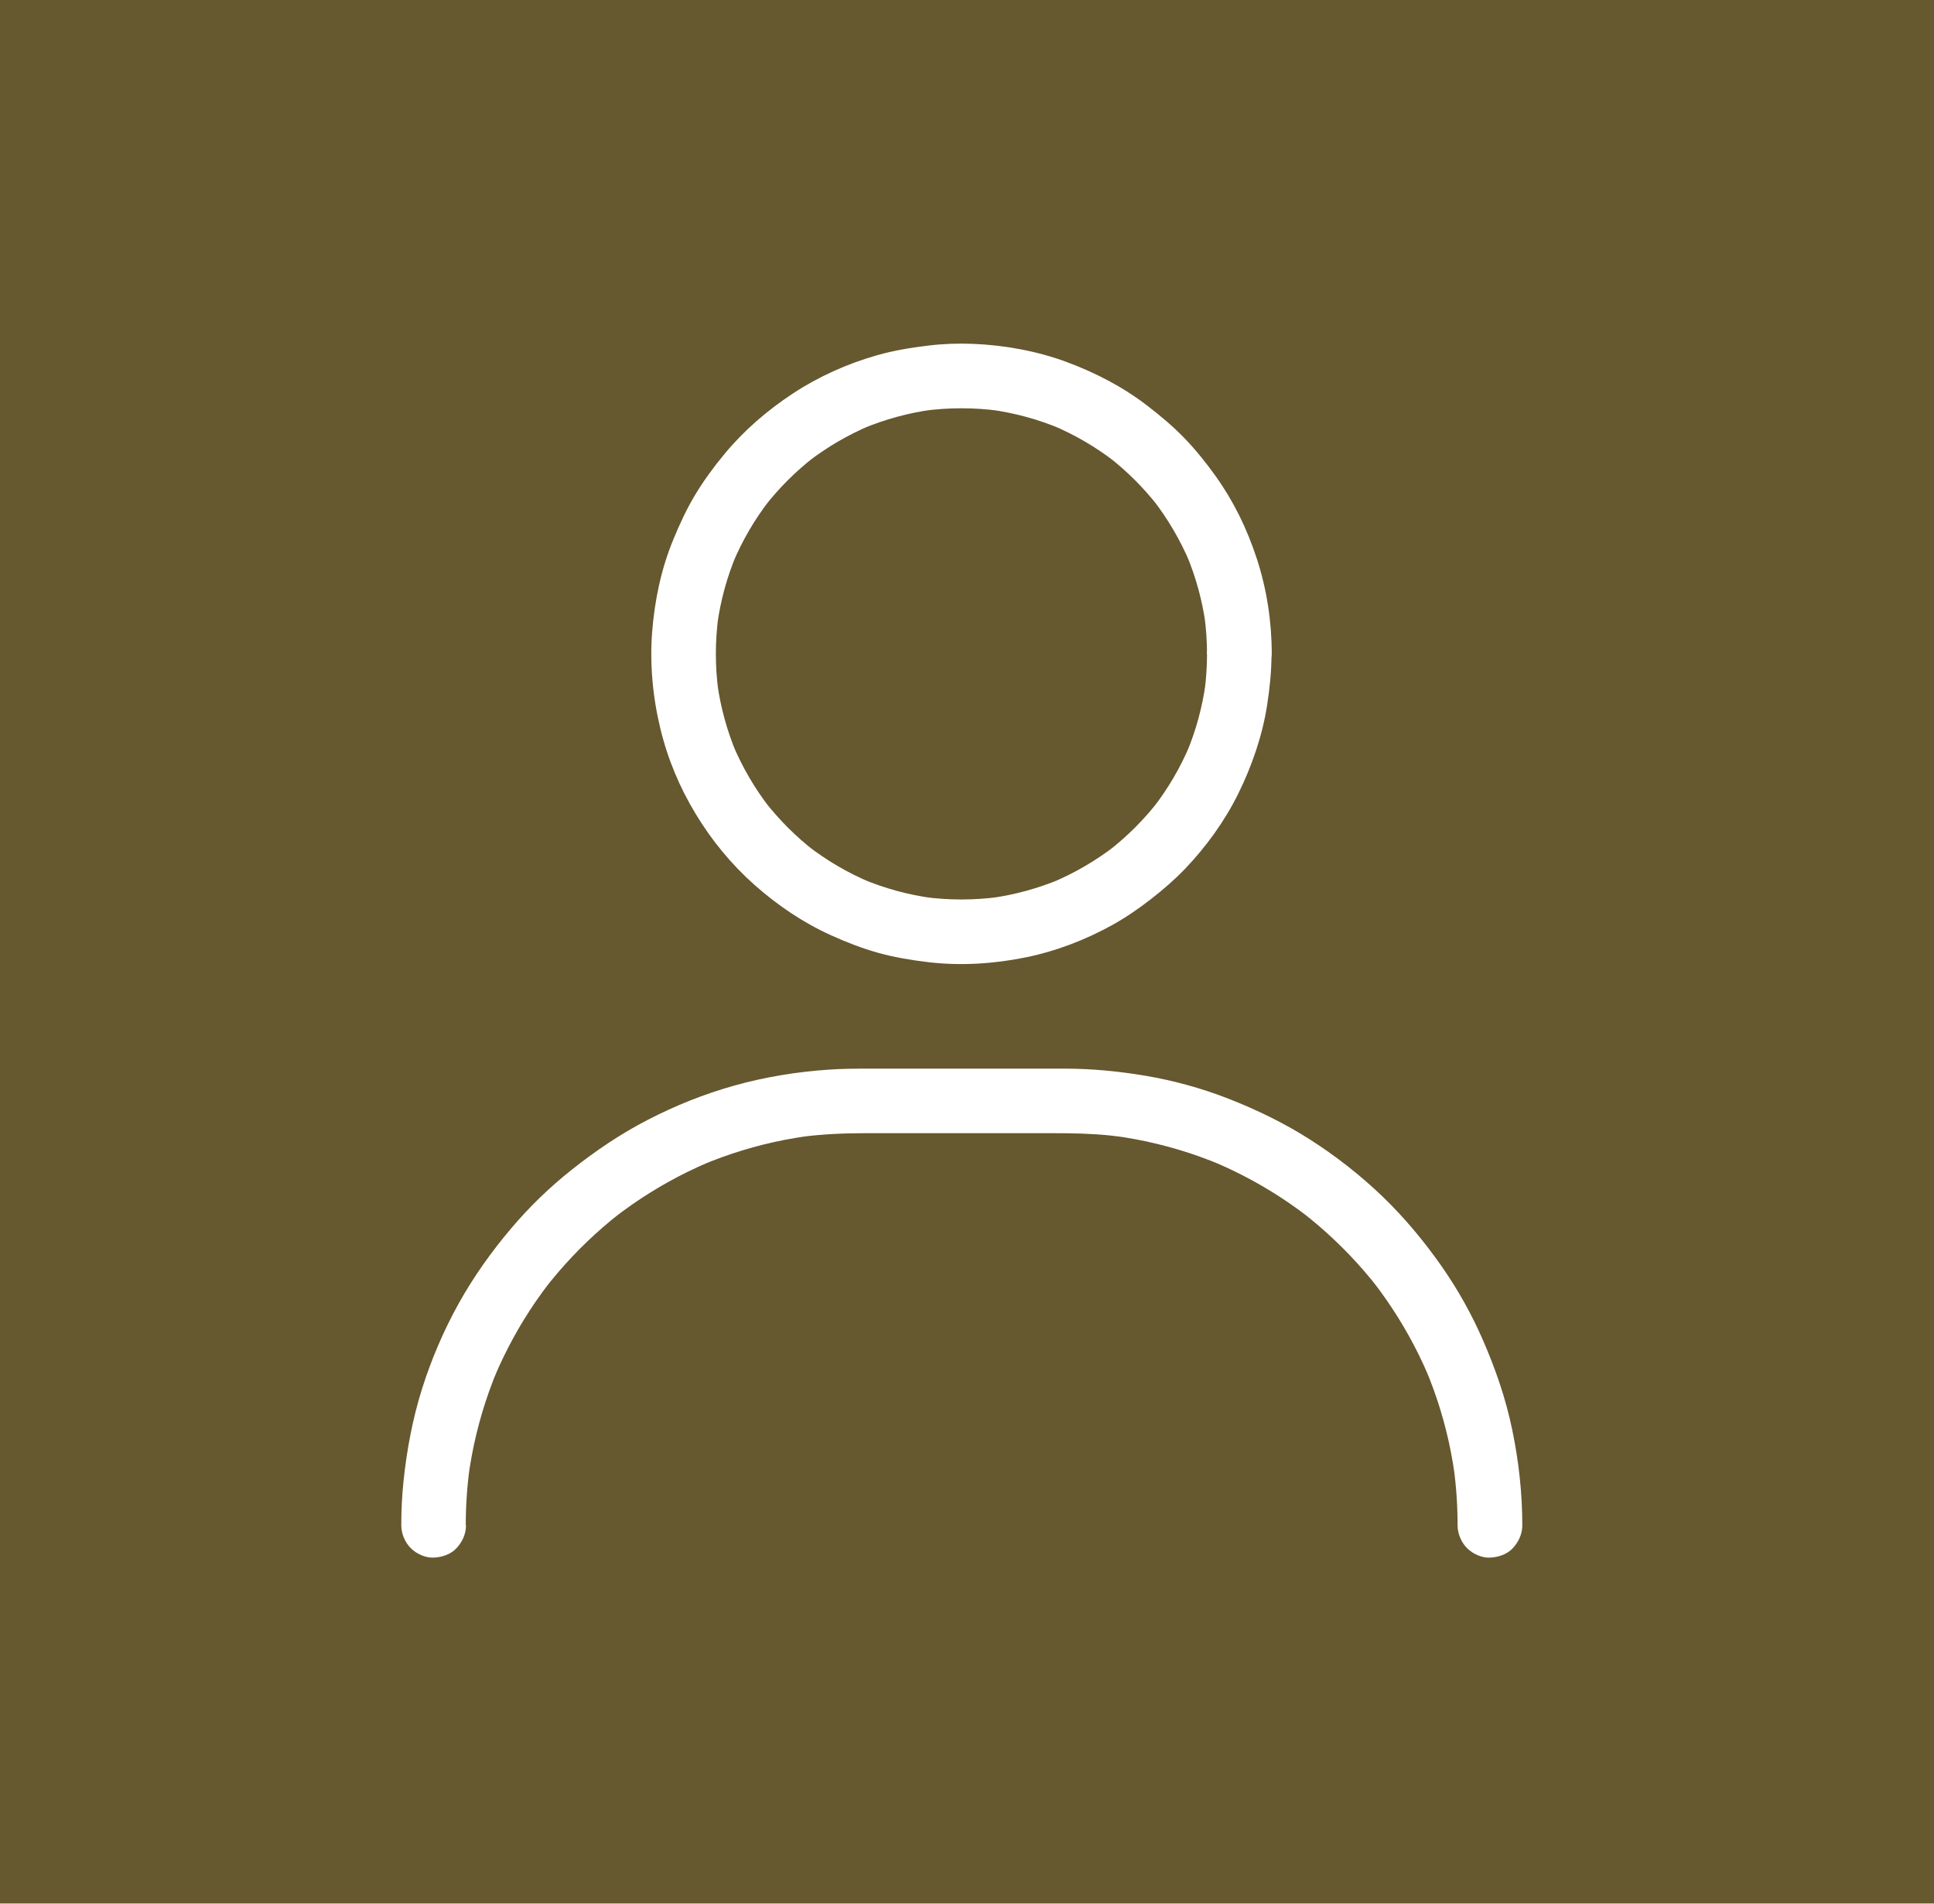
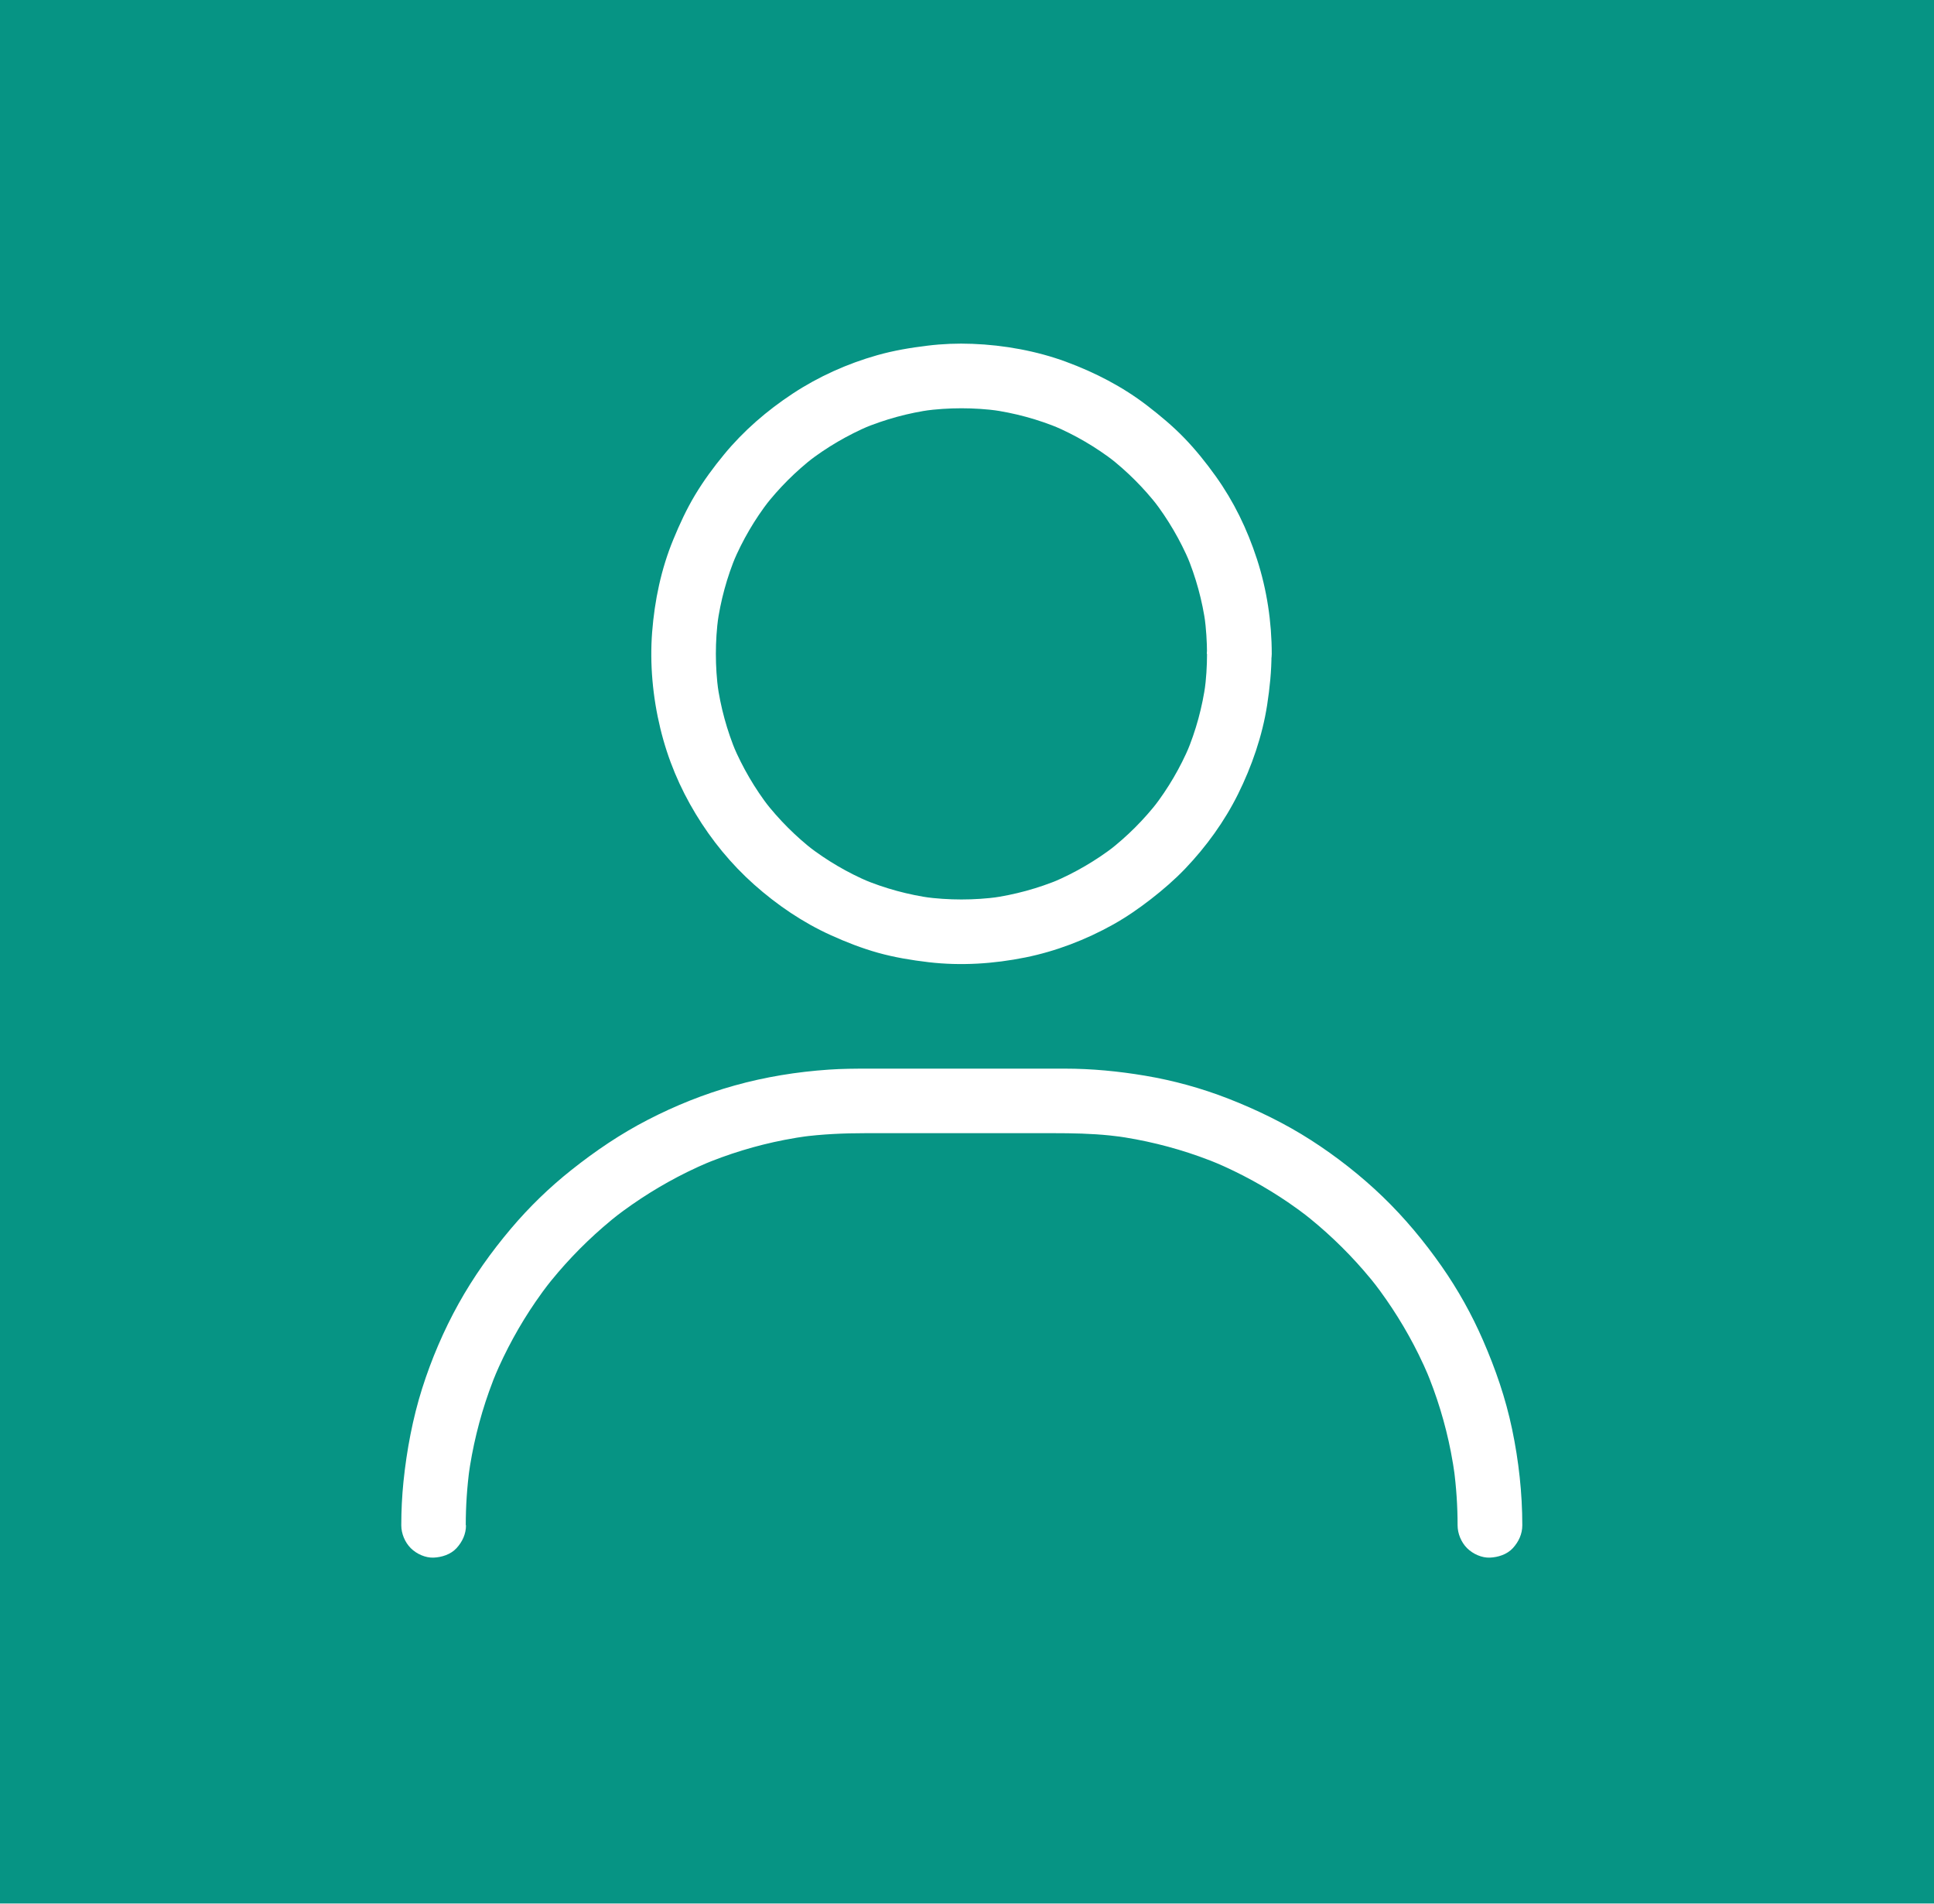
<svg xmlns="http://www.w3.org/2000/svg" id="Layer_2" data-name="Layer 2" viewBox="0 0 328.74 323.52">
  <defs>
    <style>
      .cls-1 {
-         fill: #66582f;
+         fill: #069484;
      }

      .cls-2 {
        fill: #fff;
      }
    </style>
  </defs>
  <g id="Layer_1-2" data-name="Layer 1">
    <rect class="cls-1" width="328.74" height="323.52" />
    <path class="cls-2" d="M79.17,259.23c0-3.25.22-6.5.65-9.73l-.2,1.46c.67-4.92,1.84-9.77,3.51-14.46.46-1.3.96-2.58,1.5-3.85l-.55,1.31c1.89-4.46,4.22-8.73,6.97-12.73.77-1.12,1.57-2.22,2.4-3.29l-.86,1.11c2.94-3.8,6.26-7.31,9.89-10.46,1.02-.89,2.07-1.75,3.15-2.58l-1.11.86c3.83-2.95,7.94-5.52,12.28-7.66,1.23-.61,2.48-1.17,3.74-1.71l-1.31.55c4.55-1.92,9.28-3.37,14.12-4.31,1.39-.27,2.79-.5,4.19-.69l-1.46.2c3.66-.49,7.34-.65,11.03-.65h32c3.19,0,6.38.06,9.56.39.73.08,1.46.16,2.19.26l-1.46-.2c4.92.67,9.78,1.84,14.46,3.51,1.3.46,2.58.96,3.85,1.5l-1.31-.55c4.46,1.89,8.73,4.22,12.73,6.97,1.12.77,2.22,1.57,3.29,2.4l-1.11-.86c3.8,2.94,7.31,6.26,10.46,9.89.89,1.02,1.75,2.07,2.58,3.15l-.86-1.11c2.95,3.83,5.52,7.94,7.66,12.28.61,1.23,1.17,2.48,1.71,3.74l-.55-1.31c1.92,4.55,3.37,9.28,4.31,14.12.27,1.39.5,2.78.69,4.19l-.2-1.46c.43,3.22.65,6.47.65,9.73,0,1.41.61,2.89,1.61,3.89s2.52,1.67,3.89,1.61,2.9-.53,3.89-1.61,1.61-2.4,1.61-3.89c0-5.47-.61-10.96-1.73-16.31s-2.82-10.23-4.94-15.11c-1.91-4.4-4.26-8.61-7.01-12.55-2.97-4.25-6.31-8.27-10.04-11.87-3.73-3.59-7.86-6.83-12.22-9.63s-9.14-5.13-14.03-7.04c-4.57-1.78-9.32-3.09-14.15-3.9-4.51-.76-9.07-1.2-13.65-1.2-1.71,0-3.43,0-5.14,0h-28.17c-2.28,0-4.55.01-6.83.17-5.4.37-10.79,1.24-16,2.7s-10.02,3.4-14.7,5.81-8.95,5.31-13.04,8.56c-3.73,2.96-7.16,6.29-10.24,9.93-3.36,3.97-6.39,8.23-8.92,12.78s-4.62,9.44-6.2,14.43-2.62,10.46-3.17,15.83c-.25,2.46-.37,4.93-.37,7.4,0,1.41.61,2.89,1.61,3.89s2.52,1.67,3.89,1.61,2.9-.53,3.89-1.61,1.61-2.4,1.61-3.89h0Z" />
    <path class="cls-2" d="M205.17,111.13c0,2.14-.14,4.27-.43,6.39l.2-1.46c-.56,4.1-1.65,8.12-3.26,11.94l.55-1.31c-1.59,3.77-3.67,7.32-6.17,10.55l.86-1.11c-2.46,3.18-5.32,6.03-8.5,8.5l1.11-.86c-3.24,2.5-6.79,4.57-10.55,6.17l1.31-.55c-3.82,1.6-7.83,2.7-11.94,3.26l1.46-.2c-4.24.57-8.53.57-12.77,0l1.46.2c-4.1-.56-8.12-1.65-11.94-3.26l1.31.55c-3.77-1.59-7.32-3.67-10.55-6.17l1.11.86c-3.18-2.46-6.03-5.32-8.5-8.5l.86,1.11c-2.5-3.24-4.57-6.79-6.17-10.55l.55,1.31c-1.6-3.82-2.7-7.83-3.26-11.94l.2,1.46c-.57-4.24-.57-8.53,0-12.77l-.2,1.46c.56-4.1,1.65-8.12,3.26-11.94l-.55,1.31c1.59-3.77,3.67-7.32,6.17-10.55l-.86,1.11c2.46-3.18,5.32-6.03,8.5-8.5l-1.11.86c3.24-2.5,6.79-4.57,10.55-6.17l-1.31.55c3.82-1.6,7.83-2.7,11.94-3.26l-1.46.2c4.24-.57,8.53-.57,12.77,0l-1.46-.2c4.1.56,8.12,1.65,11.94,3.26l-1.31-.55c3.77,1.59,7.32,3.67,10.55,6.17l-1.11-.86c3.18,2.46,6.03,5.32,8.5,8.5l-.86-1.11c2.5,3.24,4.57,6.79,6.17,10.55l-.55-1.31c1.6,3.82,2.7,7.83,3.26,11.94l-.2-1.46c.28,2.12.42,4.25.43,6.39,0,1.41.61,2.89,1.61,3.89s2.52,1.67,3.89,1.61,2.9-.53,3.89-1.61,1.61-2.4,1.61-3.89c0-5.42-.83-10.94-2.51-16.1s-3.95-9.81-7-14.08c-1.63-2.28-3.39-4.48-5.34-6.5s-4.1-3.81-6.33-5.53c-4.18-3.21-8.87-5.63-13.81-7.45s-10.51-2.84-15.91-3.04c-2.54-.1-5.08,0-7.6.31-2.9.35-5.77.83-8.59,1.63-5.05,1.43-9.97,3.64-14.35,6.53s-8.34,6.31-11.65,10.33c-1.79,2.17-3.46,4.44-4.91,6.85s-2.65,5-3.73,7.63c-2.06,5-3.17,10.33-3.59,15.71s.1,11.05,1.39,16.37,3.31,10.07,6.02,14.55,6.05,8.55,9.93,12,8.28,6.45,13.04,8.6c2.6,1.18,5.27,2.22,8.02,2.99s5.7,1.26,8.6,1.6c5.48.64,11.05.28,16.45-.81,5.18-1.05,10.24-2.99,14.85-5.56,2.28-1.27,4.41-2.74,6.47-4.34s4.04-3.31,5.85-5.2c3.57-3.74,6.68-8.04,8.98-12.68s4.13-9.87,4.94-15.14c.44-2.87.74-5.75.74-8.66,0-1.41-.61-2.89-1.61-3.89s-2.52-1.67-3.89-1.61-2.9.53-3.89,1.61-1.61,2.4-1.61,3.89Z" />
  </g>
</svg>
